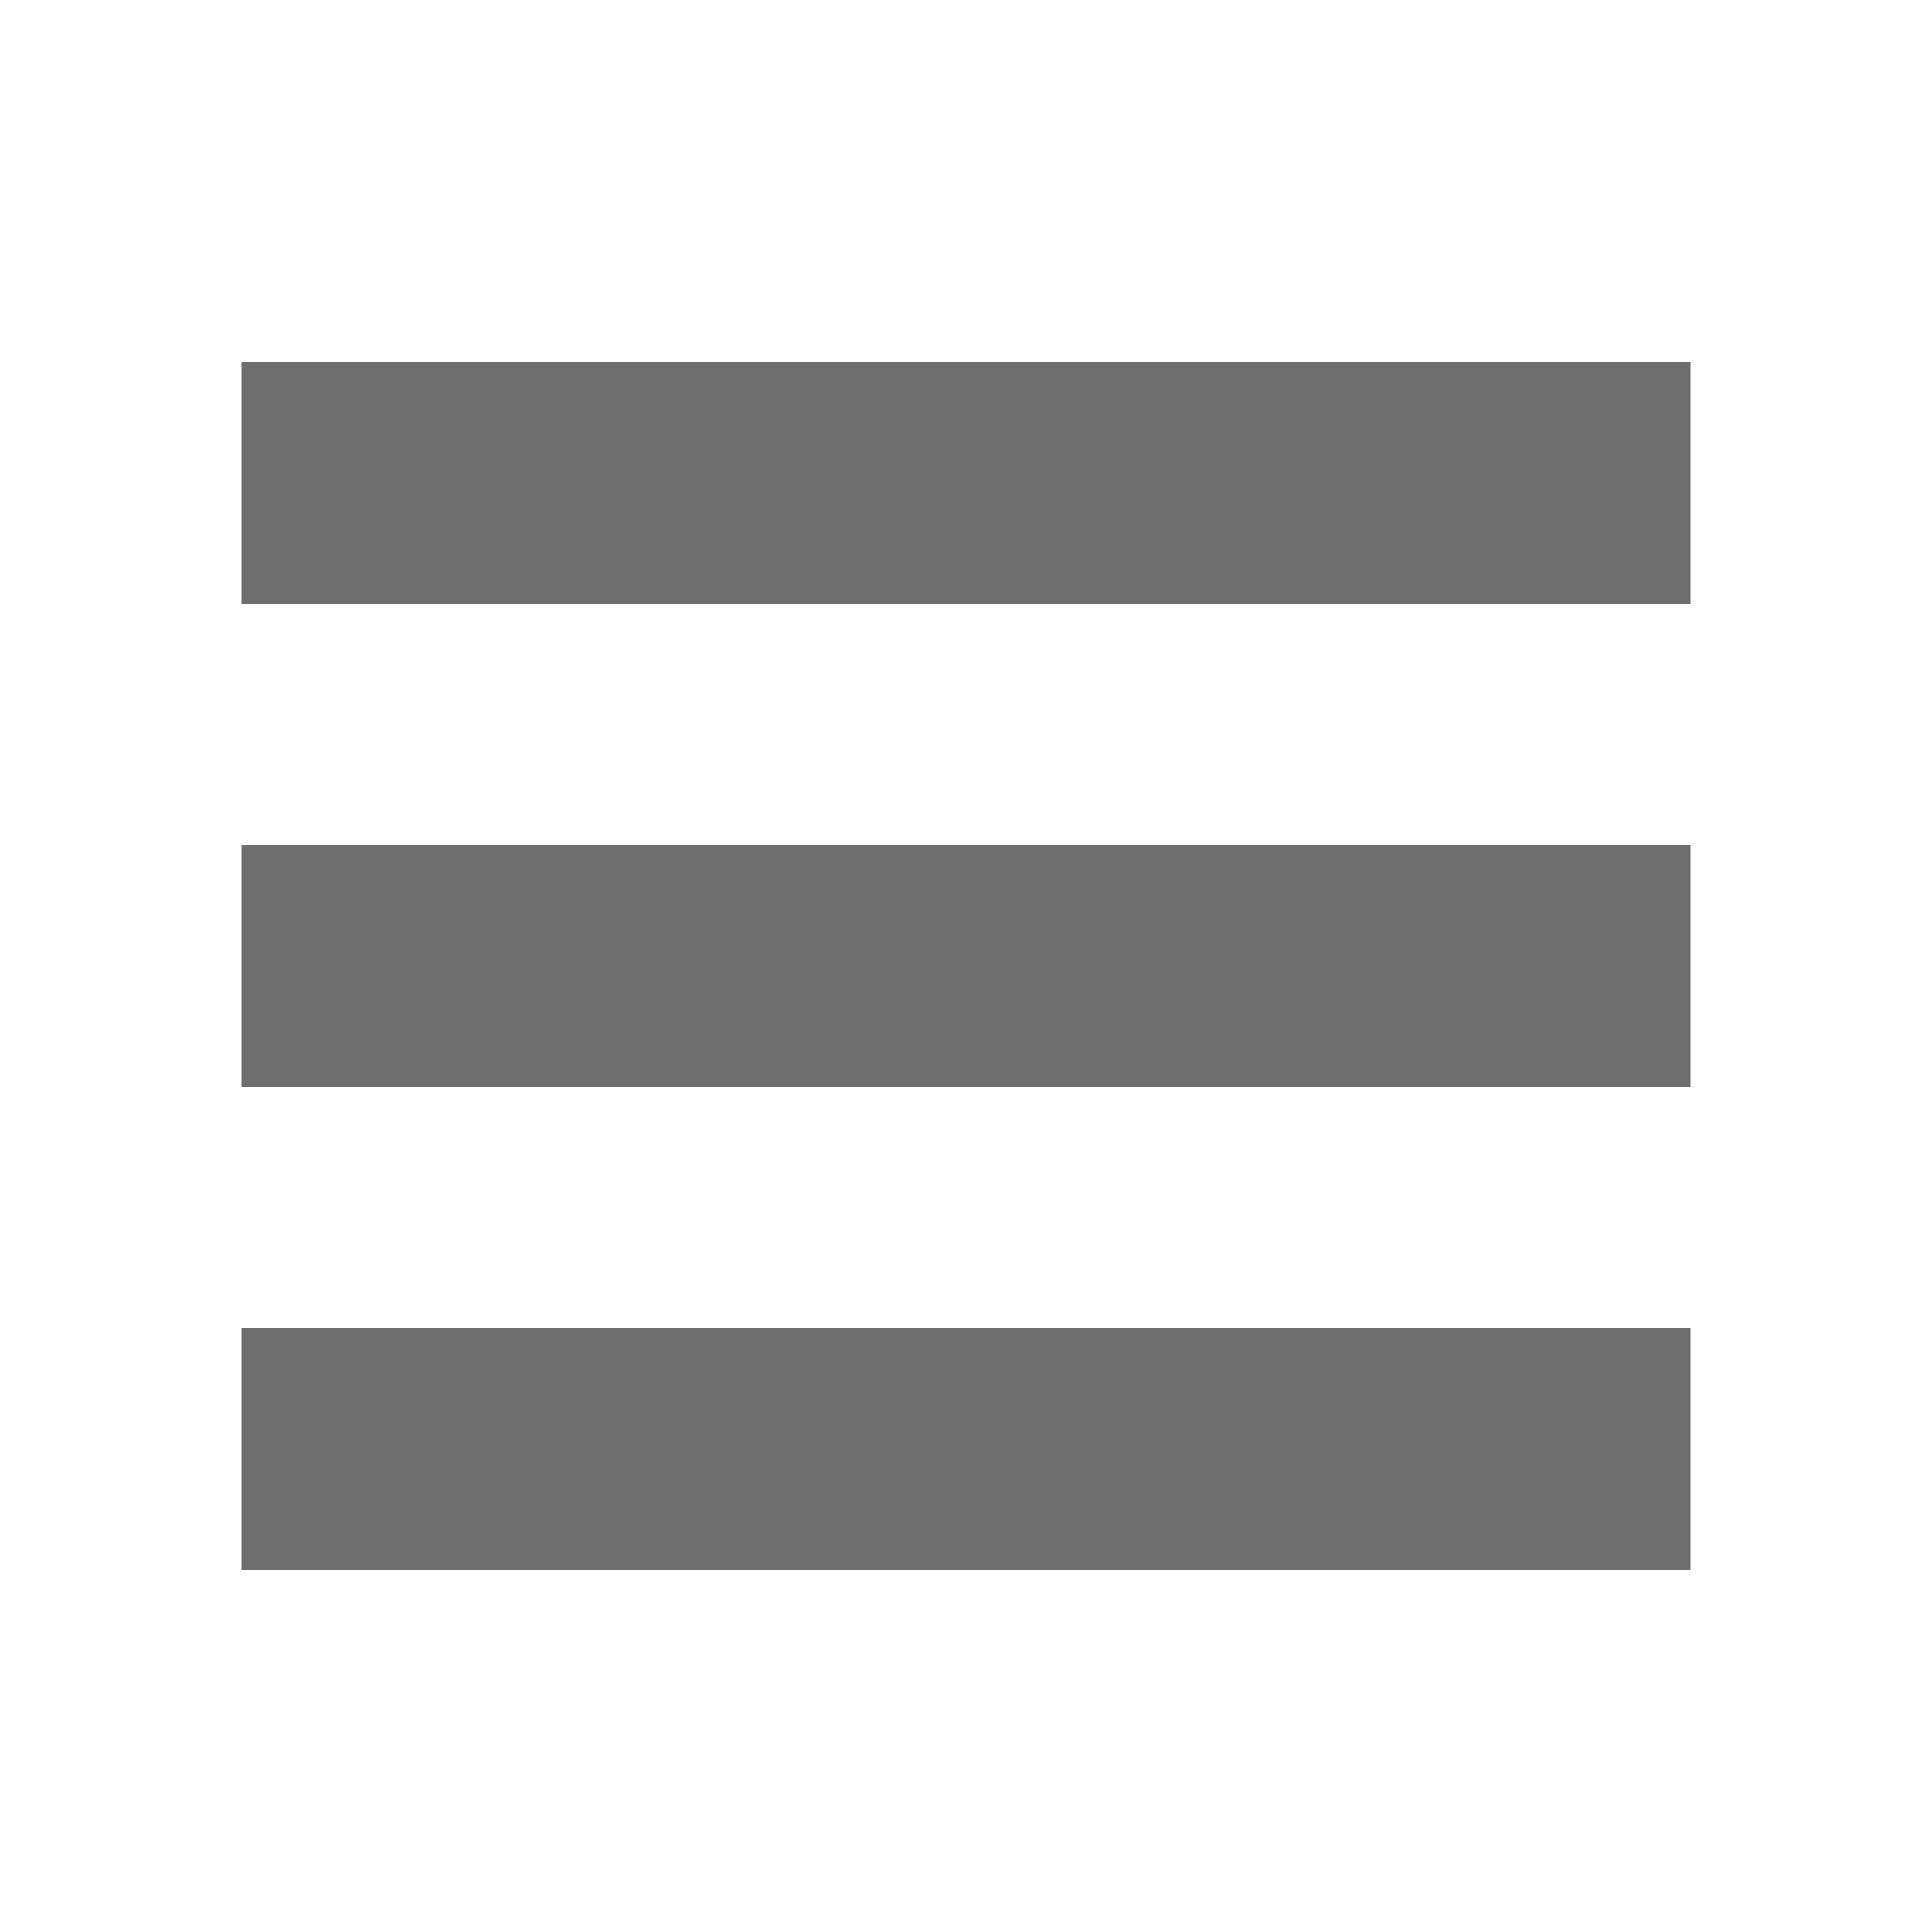
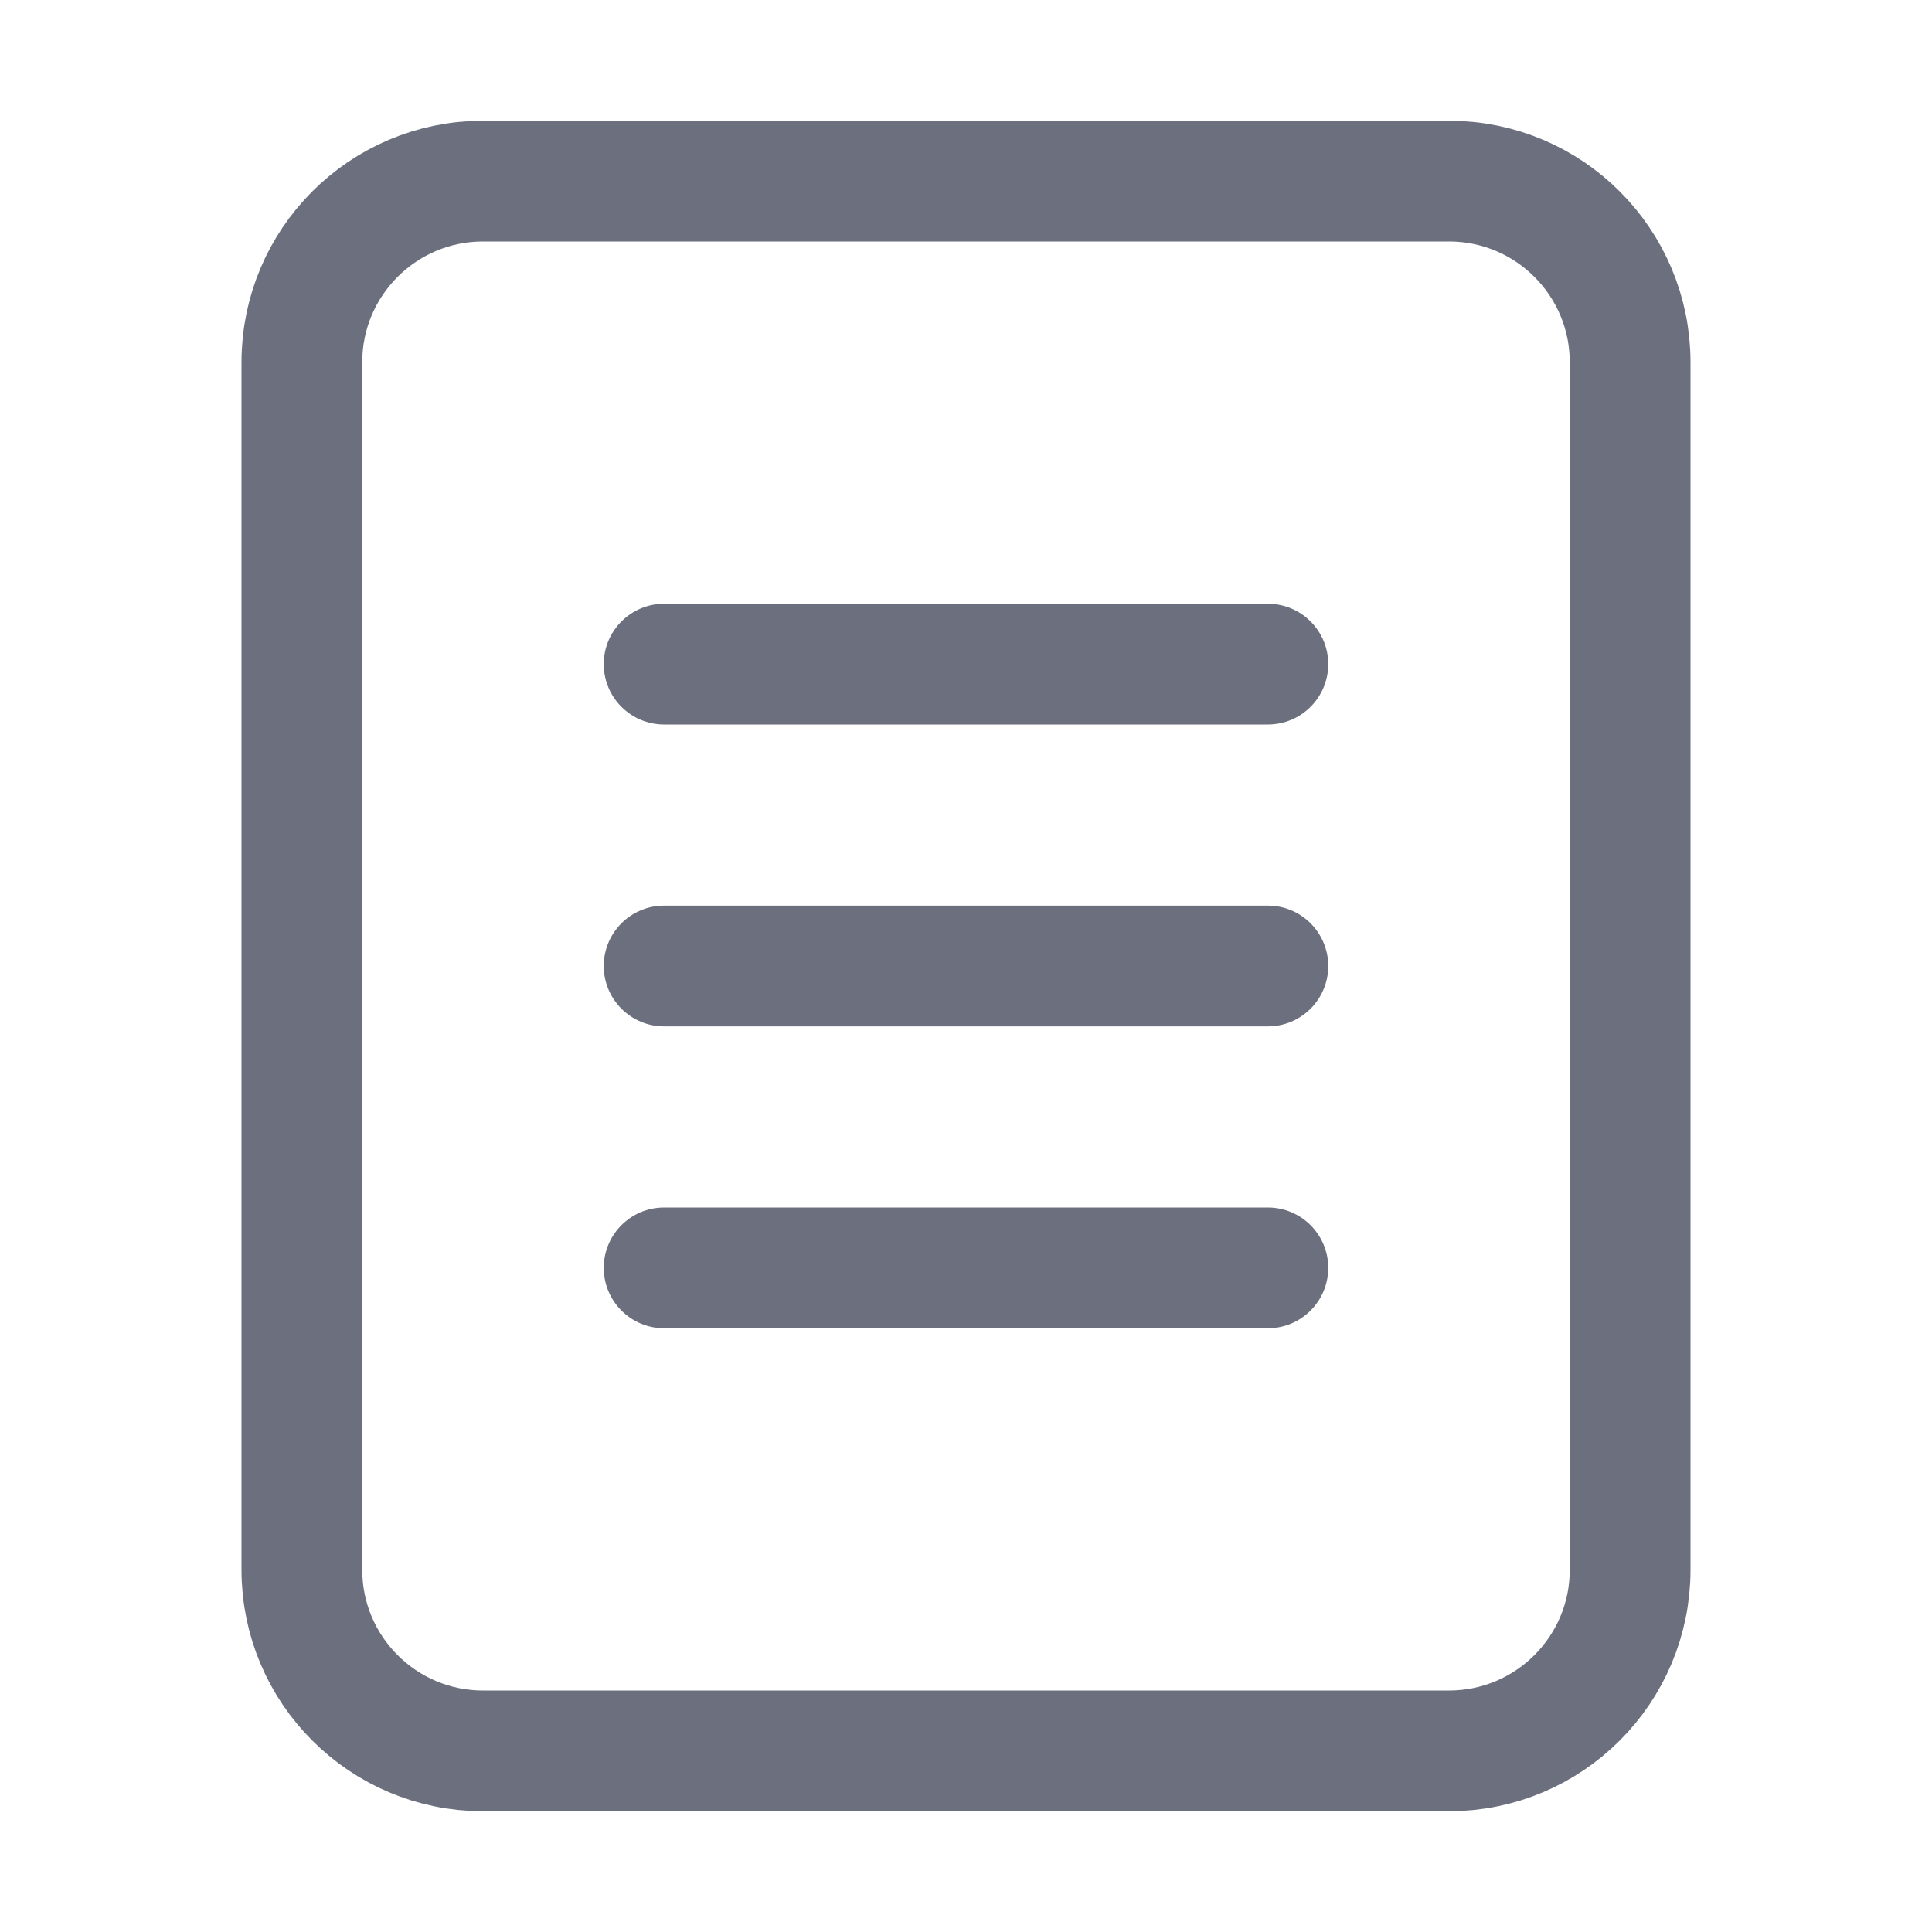
- <svg xmlns="http://www.w3.org/2000/svg" width="16" height="16" viewBox="0 0 16 16">
-   <g fill="none" fill-rule="evenodd">
-     <rect width="12" height="2" x="2" y="3" fill="#6E6E6E" />
-     <rect width="12" height="2" x="2" y="7" fill="#6E6E6E" />
-     <rect width="12" height="2" x="2" y="11" fill="#6E6E6E" />
-   </g>
+ <svg xmlns="http://www.w3.org/2000/svg" width="16" height="16" viewBox="0 0 16 16" fill="none">
+   <rect x="2.5" y="1.5" width="11" height="13" rx="1.5" stroke="#6C707E" />
+   <rect x="5" y="5" width="6" height="1" rx="0.5" fill="#6C707E" />
+   <rect x="5" y="7.5" width="6" height="1" rx="0.5" fill="#6C707E" />
+   <rect x="5" y="10" width="6" height="1" rx="0.5" fill="#6C707E" />
</svg>
